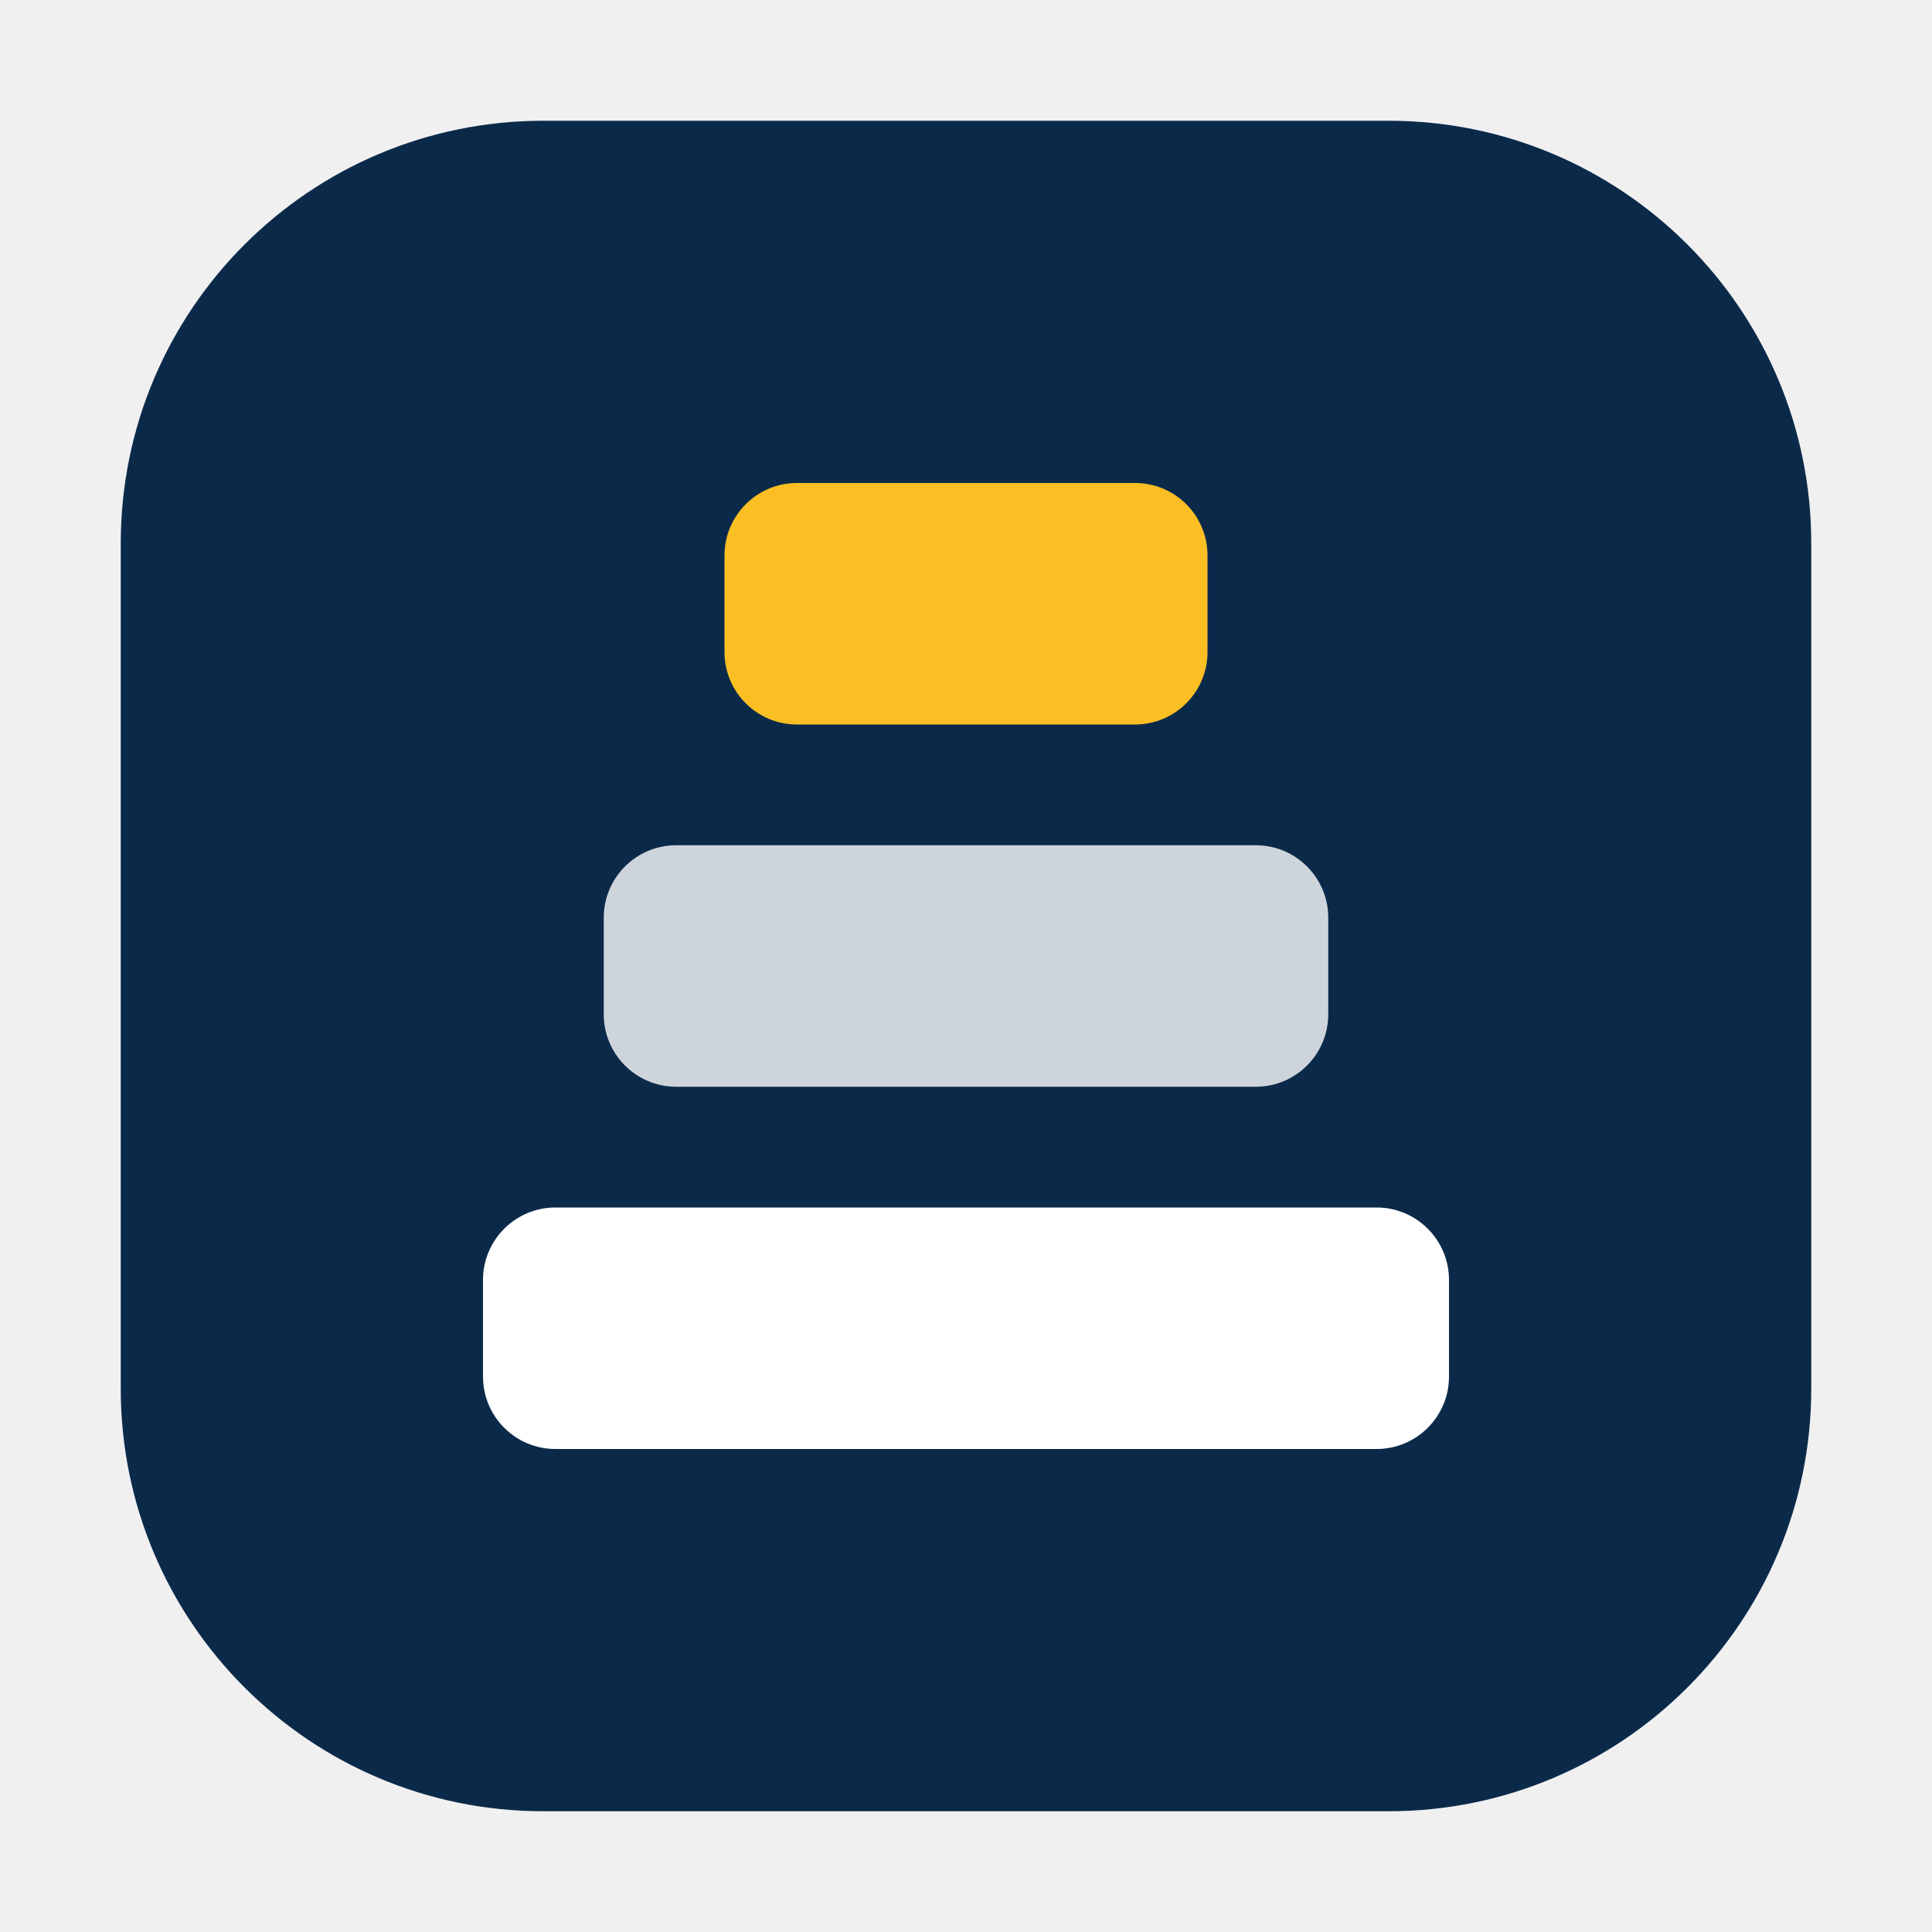
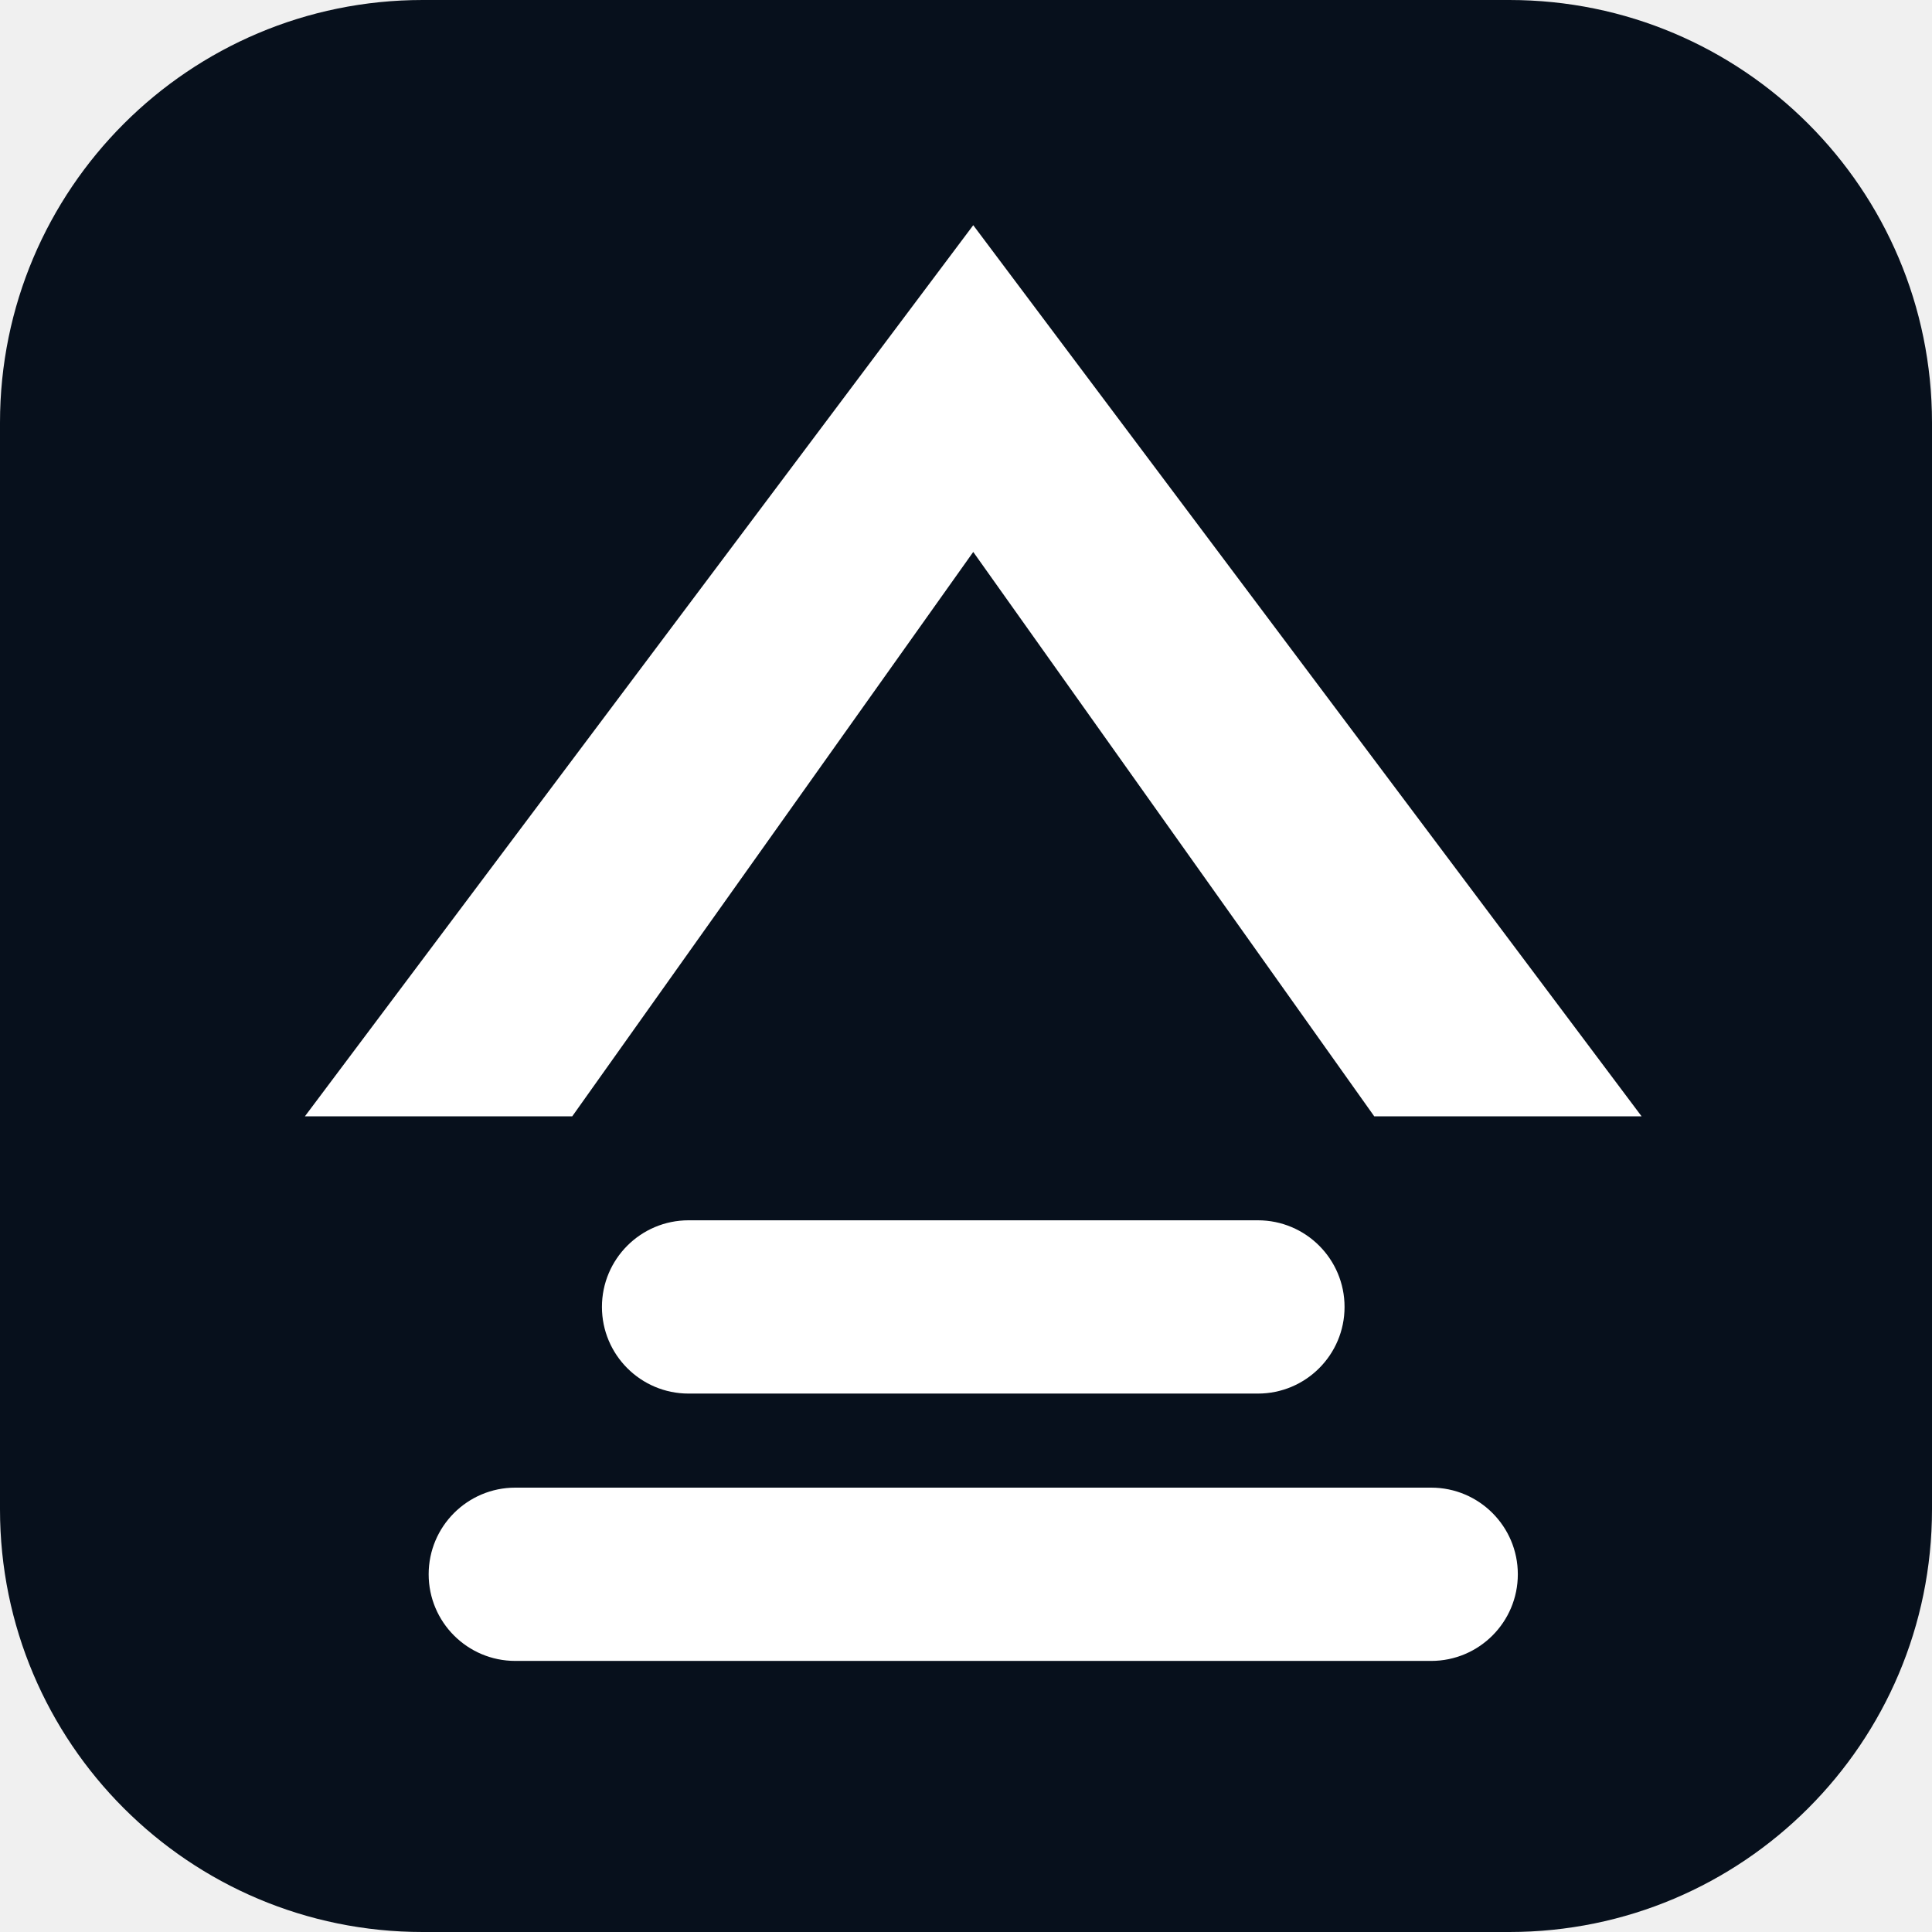
- <svg xmlns="http://www.w3.org/2000/svg" viewBox="0 0 32 32">
-   <rect x="2" y="2" width="28" height="28" rx="7" fill="#0b2a4a" />
-   <rect x="8" y="20" width="16" height="4" rx="1.2" fill="#fff" />
-   <rect x="10" y="14" width="12" height="4" rx="1.2" fill="#fff" opacity=".8" />
-   <rect x="12" y="8" width="8" height="4" rx="1.2" fill="#fbbf24" />
+ <svg xmlns="http://www.w3.org/2000/svg" viewBox="0 0 64 64">
+   <rect width="64" height="64" rx="14" fill="#07101c" />
+   <g fill="#fff" transform="translate(6 5) scale(0.82)">
+     <path d="M32 3 L59 39 H48.2 L32 16.2 L15.8 39 H5 Z" />
+     <rect x="17" y="43.2" width="30" height="7" rx="3.5" />
+     <rect x="10" y="54" width="44" height="7" rx="3.5" />
+   </g>
</svg>
